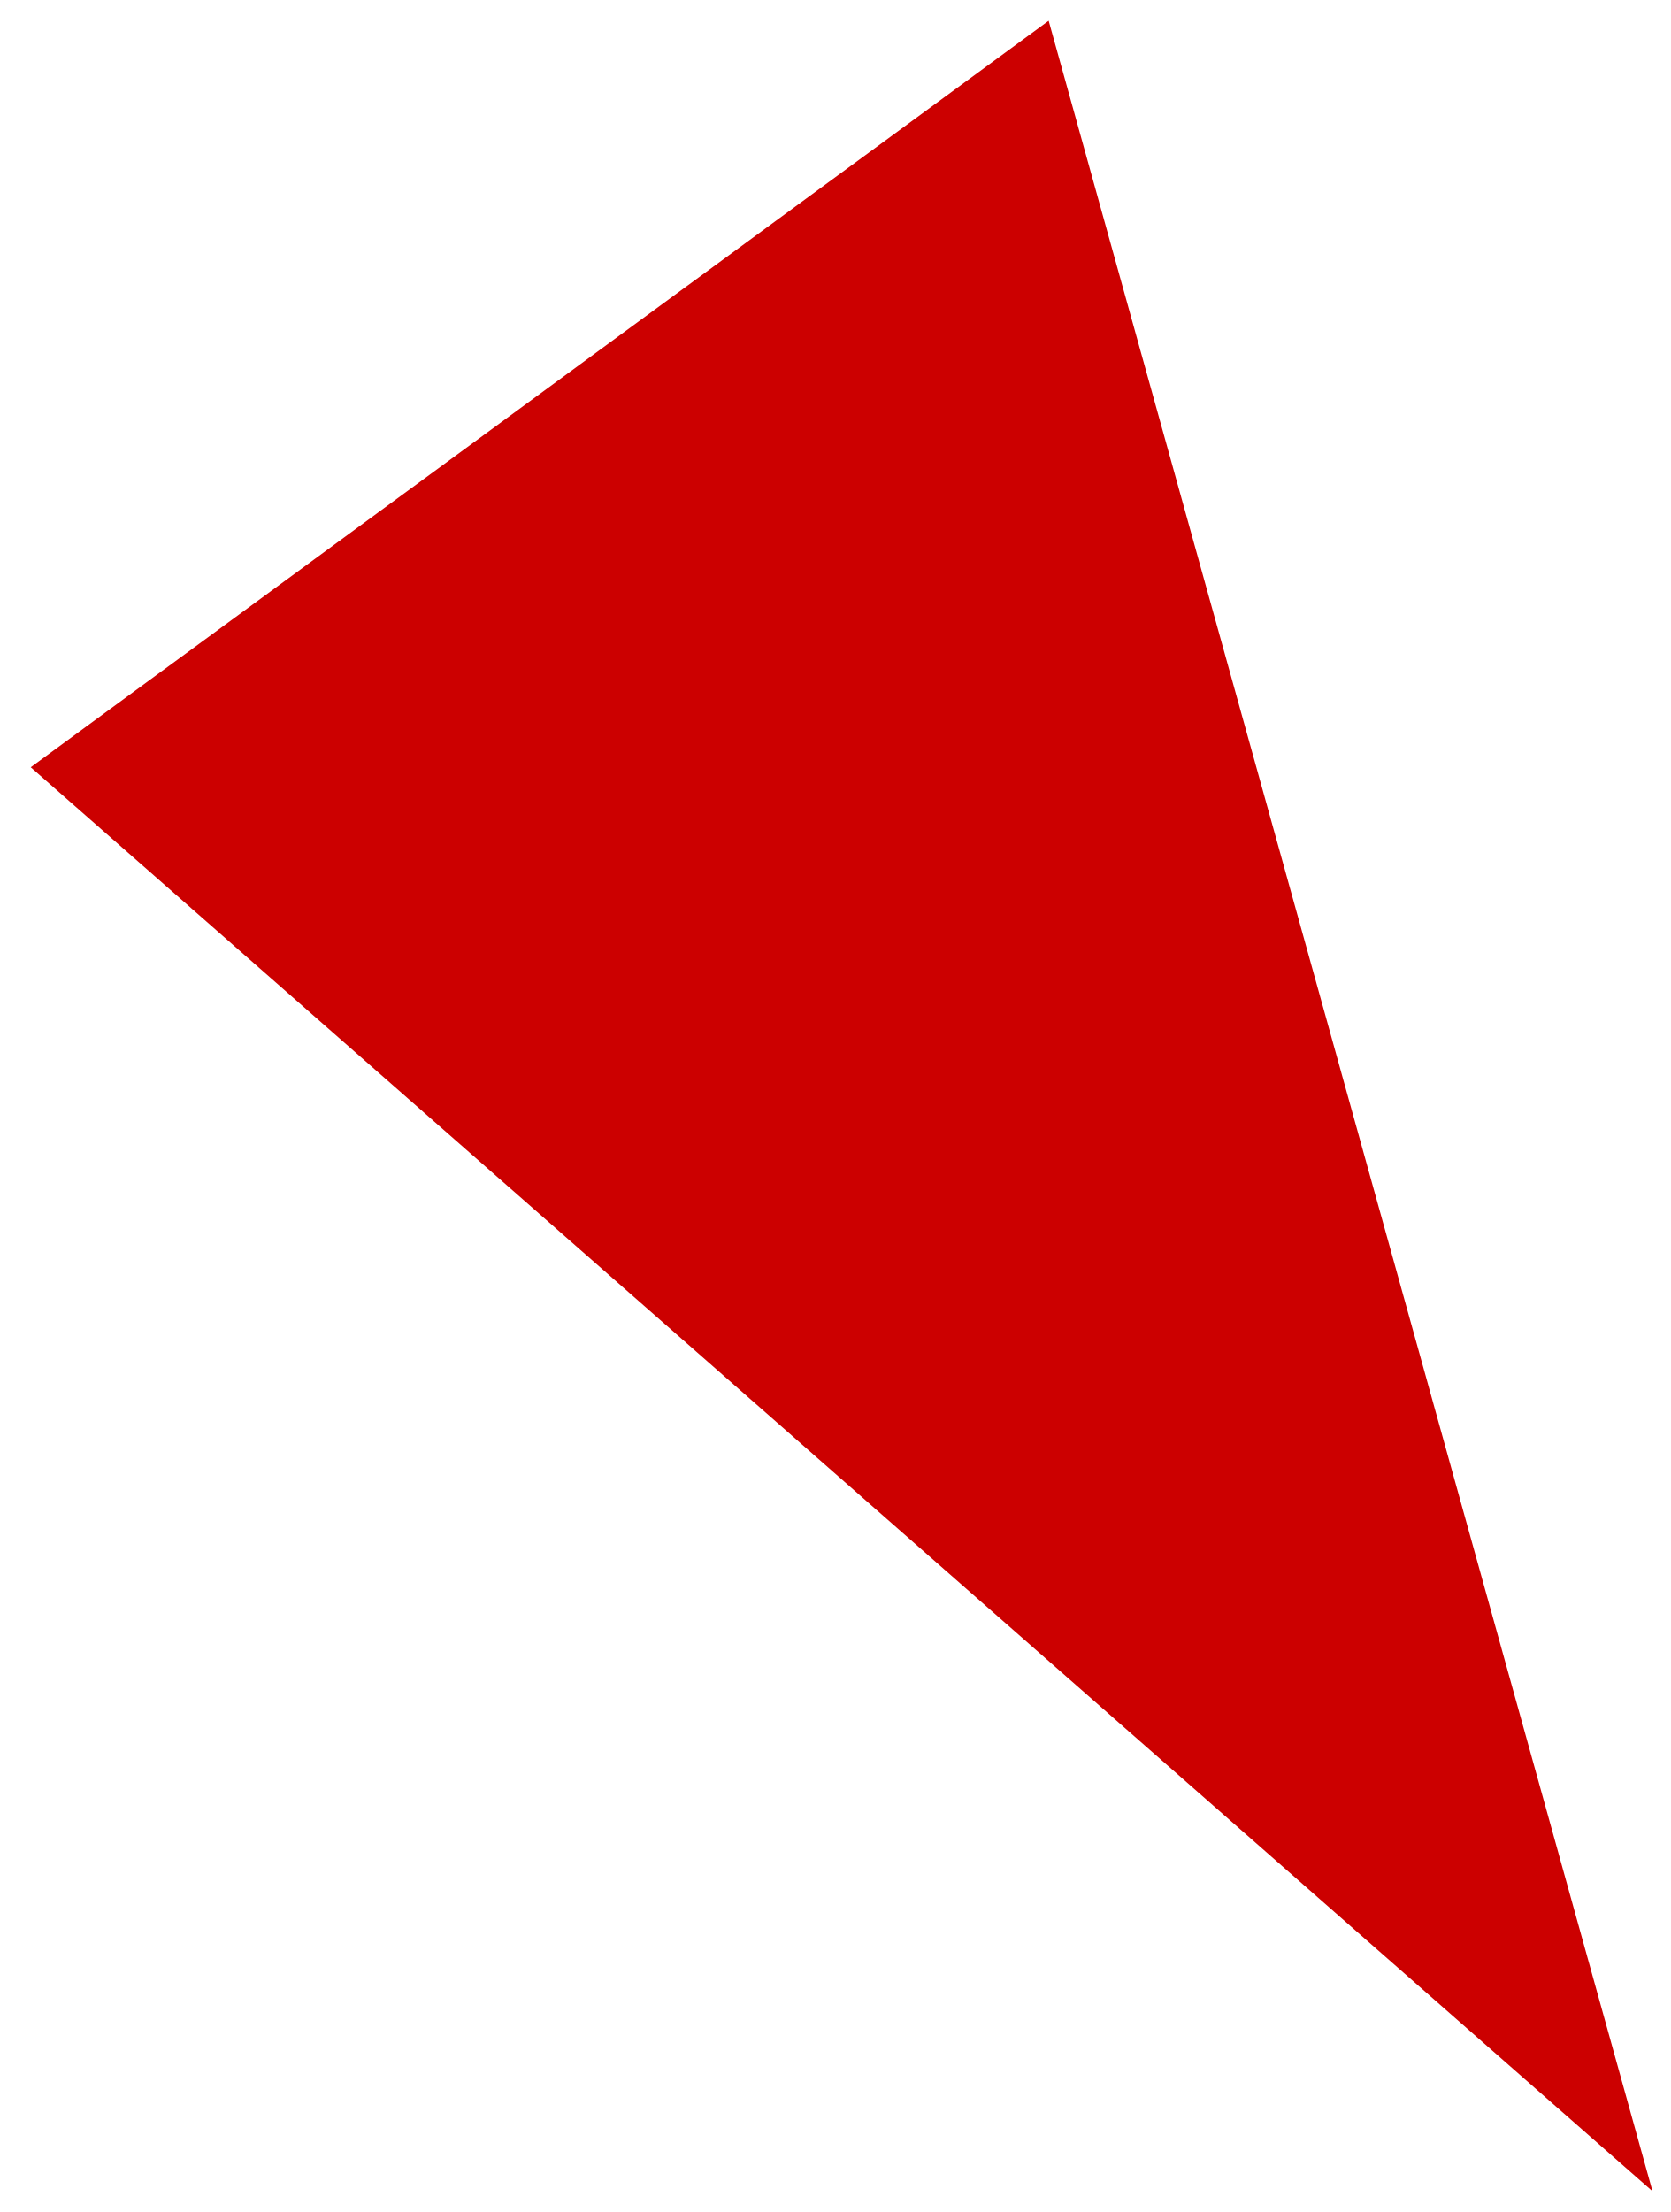
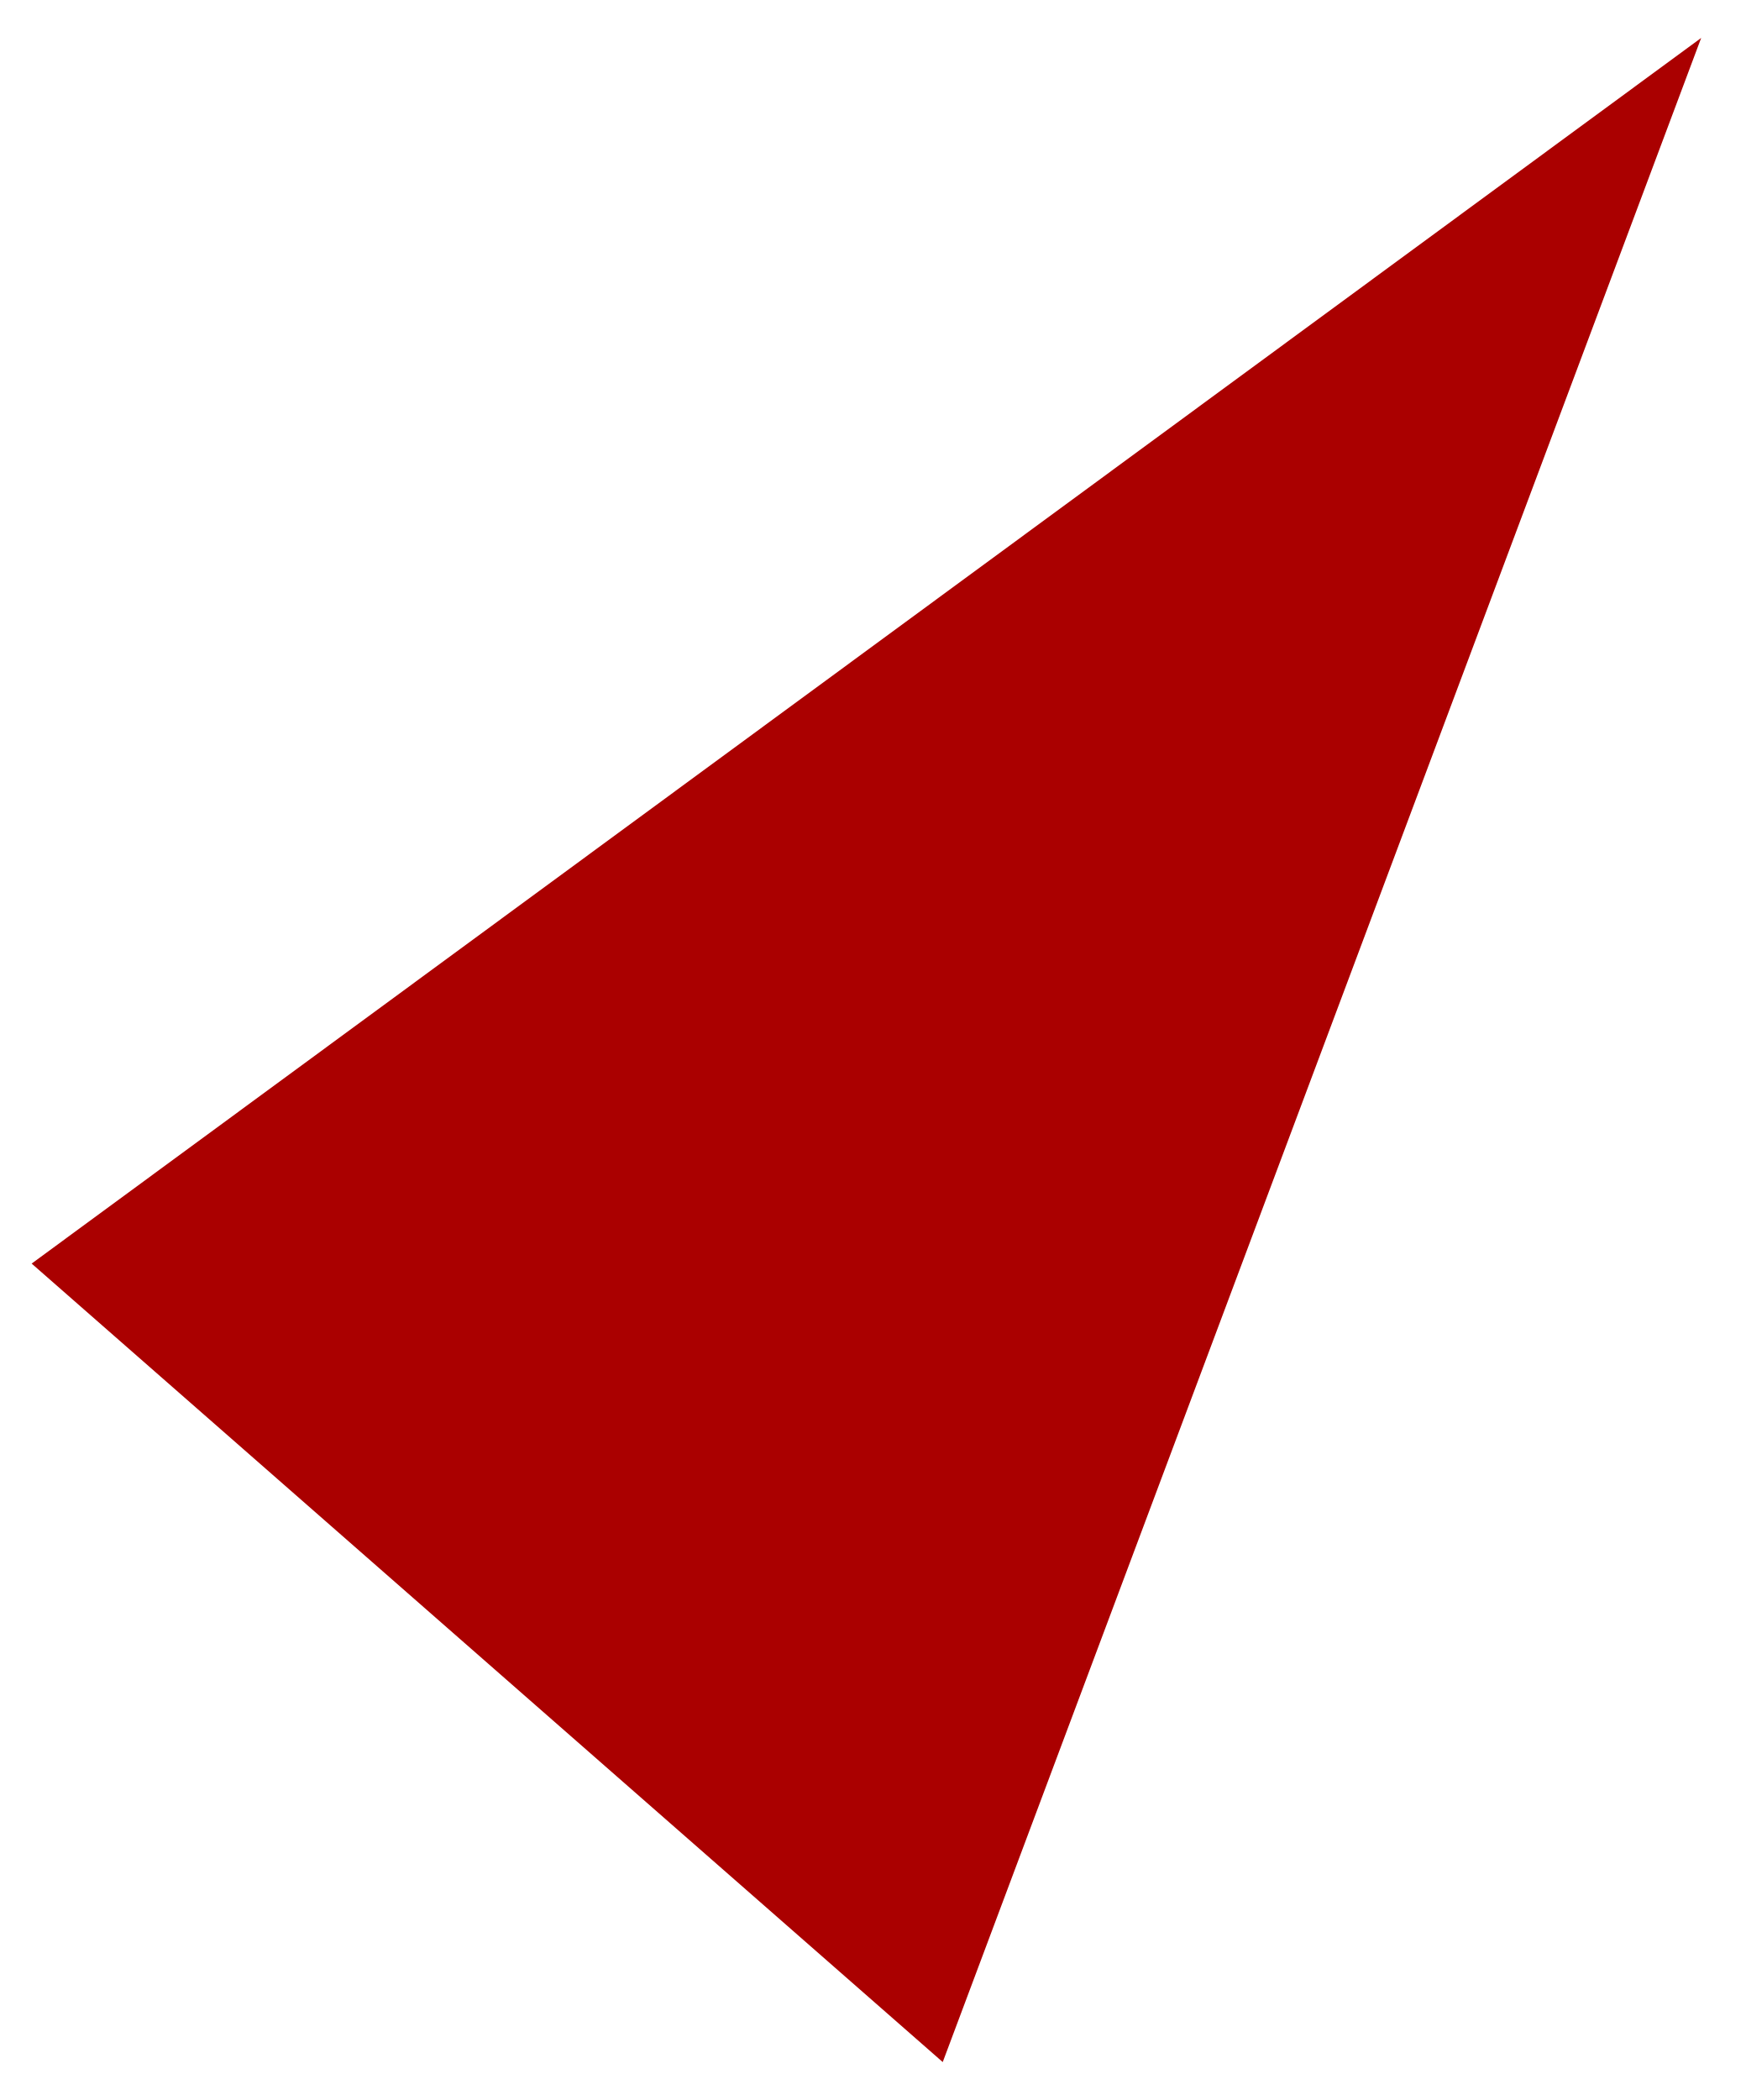
- <svg xmlns="http://www.w3.org/2000/svg" viewBox="0 0 136 180" xml:space="preserve">
-   <path fill-rule="evenodd" clip-rule="evenodd" fill="#CC0000" d="M85.353,1.688l49.149,176.625l-132-115.877L85.353,1.688z" />
+ <svg xmlns="http://www.w3.org/2000/svg" viewBox="0 0 138 166" xml:space="preserve">
+   <path fill-rule="evenodd" clip-rule="evenodd" fill="#AA0000" d="M74.536,163.002L134.502,2.998l-132,96.885L74.536,163.002z" />
</svg>
